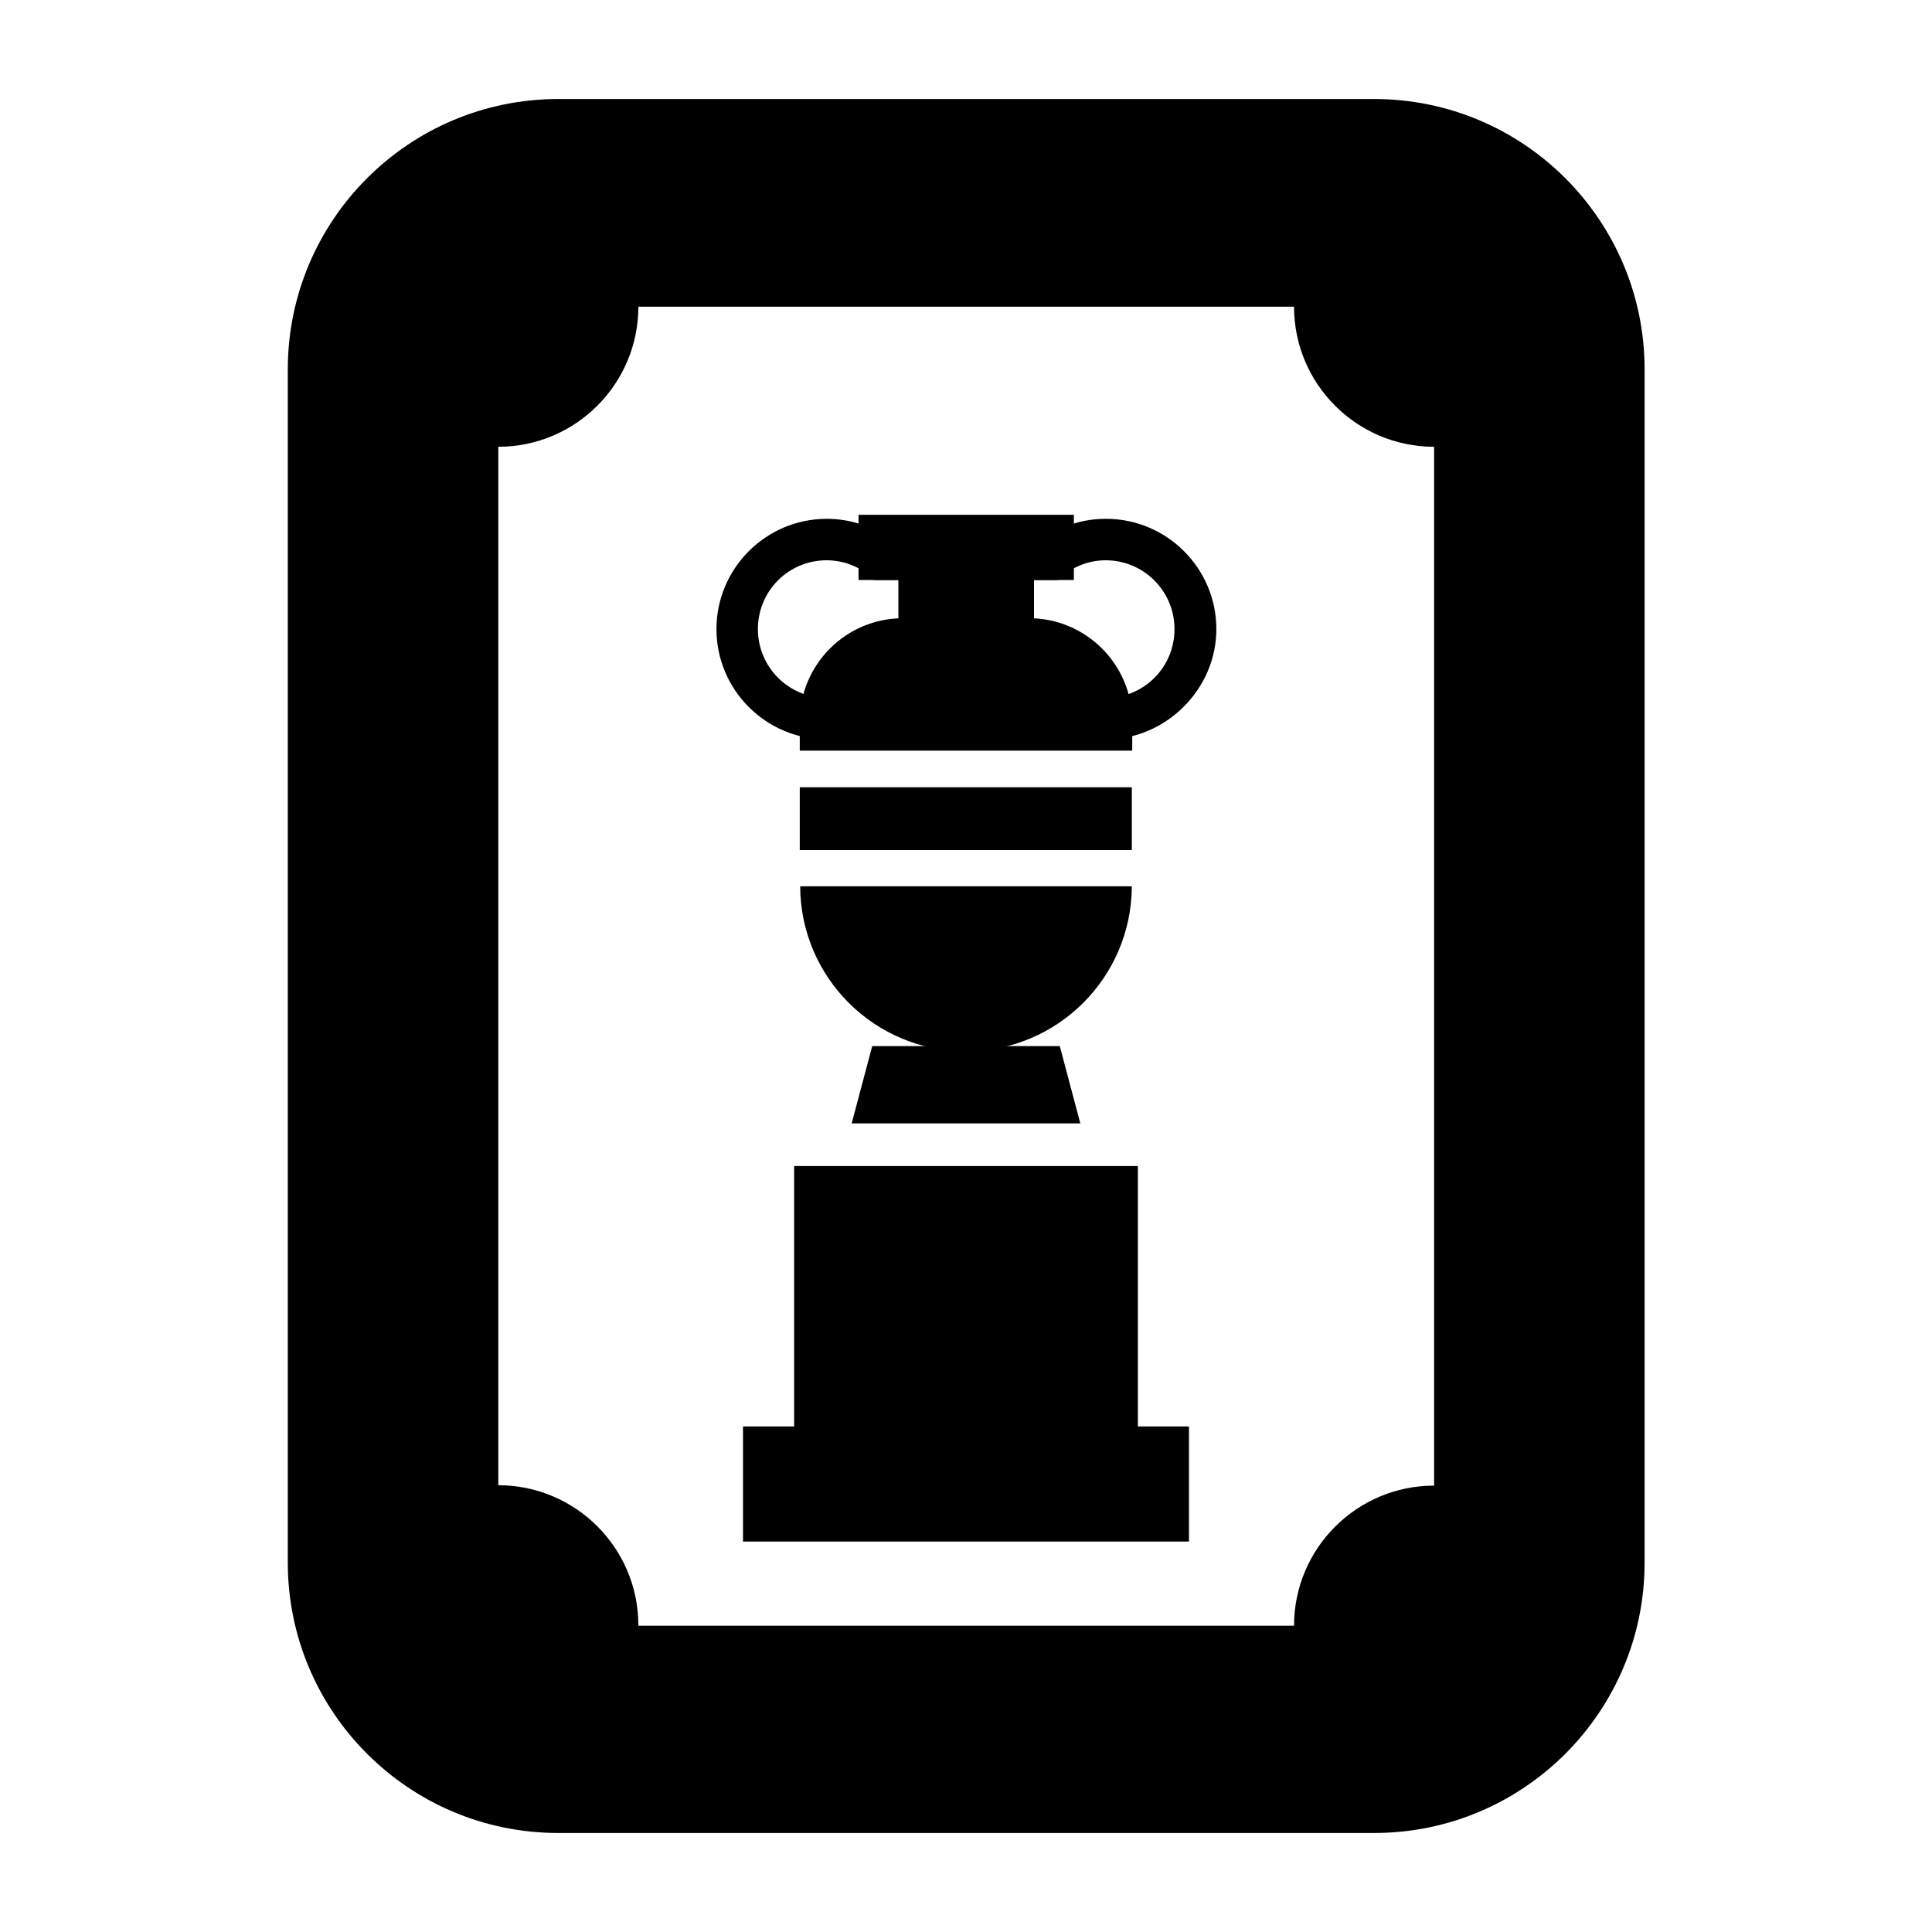
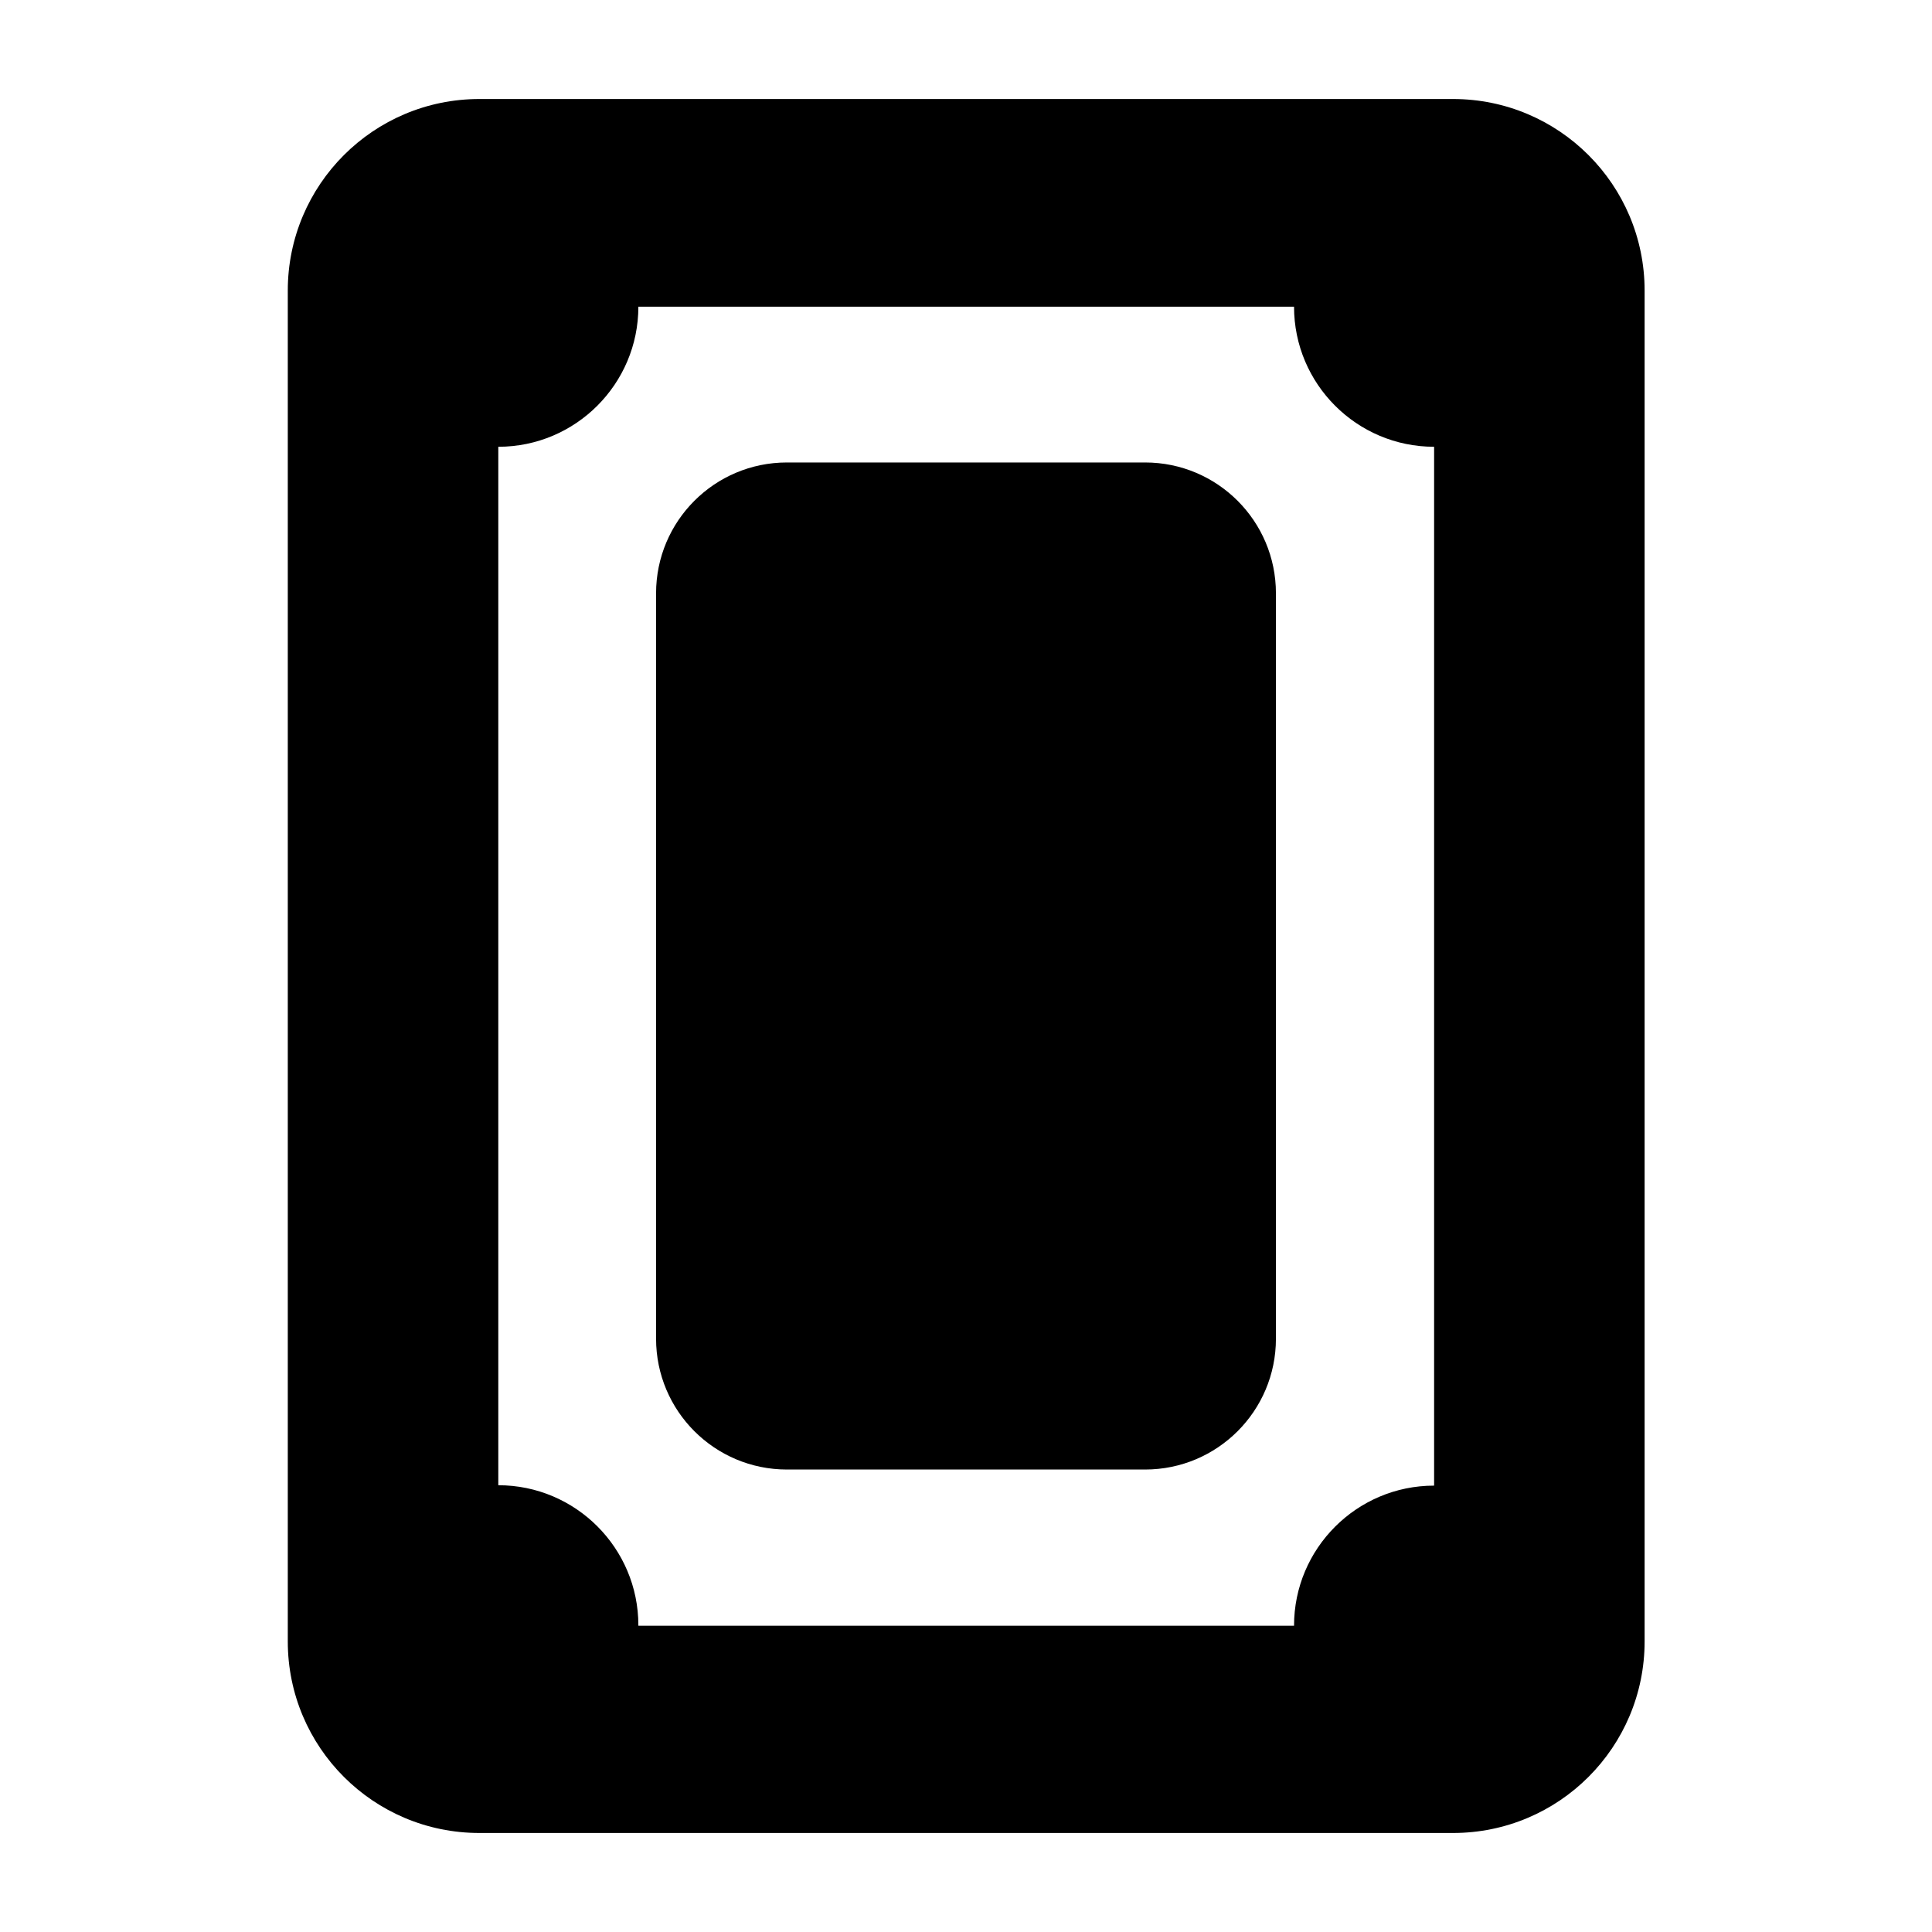
<svg xmlns="http://www.w3.org/2000/svg" id="tableau" viewBox="0 0 48 48">
-   <path d="M34.13,2.46H13.87c-3.71,0-6.72,3.01-6.72,6.72v29.64c0,3.71,3.01,6.72,6.72,6.72h20.27c3.71,0,6.72-3.01,6.72-6.72V9.18c0-3.71-3.01-6.72-6.72-6.72ZM15.86,40.38c0-1.92-1.56-3.48-3.48-3.48V11.1c1.92,0,3.48-1.56,3.48-3.48h16.29c0,1.92,1.56,3.48,3.48,3.48v25.81c-1.92,0-3.48,1.56-3.48,3.48H15.86Z" />
-   <polygon points="26.84 27.91 21.16 27.91 21.67 25.99 26.33 25.99 26.84 27.91" />
-   <rect x="22.32" y="13.65" width="3.37" height="1.98" />
-   <rect x="21.33" y="12.79" width="5.35" height="1.62" />
-   <path d="M22.23,15.77c-.07.88-.8,1.57-1.69,1.57-.94,0-1.71-.76-1.71-1.71s.76-1.71,1.71-1.71c.46,0,.88.19,1.19.49h1.25c-.45-.9-1.37-1.52-2.44-1.52-1.51,0-2.74,1.23-2.74,2.74s1.23,2.74,2.74,2.74,2.65-1.15,2.73-2.6h-1.03Z" />
-   <path d="M27.47,12.89c-1.07,0-1.99.62-2.44,1.52h1.25c.31-.3.73-.49,1.19-.49.94,0,1.71.76,1.71,1.71s-.76,1.71-1.71,1.71-1.62-.69-1.69-1.57h-1.03c.07,1.45,1.26,2.6,2.73,2.6s2.74-1.23,2.74-2.74-1.23-2.74-2.74-2.74Z" />
-   <rect x="18.46" y="35.44" width="11.08" height="2.86" />
-   <rect x="19.73" y="28.97" width="8.54" height="7.17" />
-   <g>
-     <path d="M19.88,22.02c.01,2.27,1.85,4.1,4.12,4.1s4.11-1.83,4.12-4.1h-8.25Z" />
-     <path d="M28.13,18.65v-.73c0-1.41-1.15-2.56-2.56-2.56h-3.14c-1.41,0-2.56,1.15-2.56,2.56v.73h8.25Z" />
-     <rect x="19.87" y="19.56" width="8.25" height="1.56" />
-   </g>
+   <path d="M36.09,2.46H11.91c-2.63,0-4.76,2.13-4.76,4.76v33.56c0,2.63,2.13,4.76,4.76,4.76h24.19c2.63,0,4.76-2.13,4.76-4.76V7.22c0-2.63-2.13-4.76-4.76-4.76ZM15.86,40.38c0-1.92-1.56-3.48-3.48-3.48V11.1c1.92,0,3.48-1.56,3.48-3.48h16.29c0,1.92,1.56,3.48,3.48,3.48v25.81c-1.92,0-3.48,1.56-3.48,3.48H15.86Z" />
+   <rect x="16.3" y="11.49" width="15.4" height="25.02" rx="3.25" ry="3.25" />
</svg>
